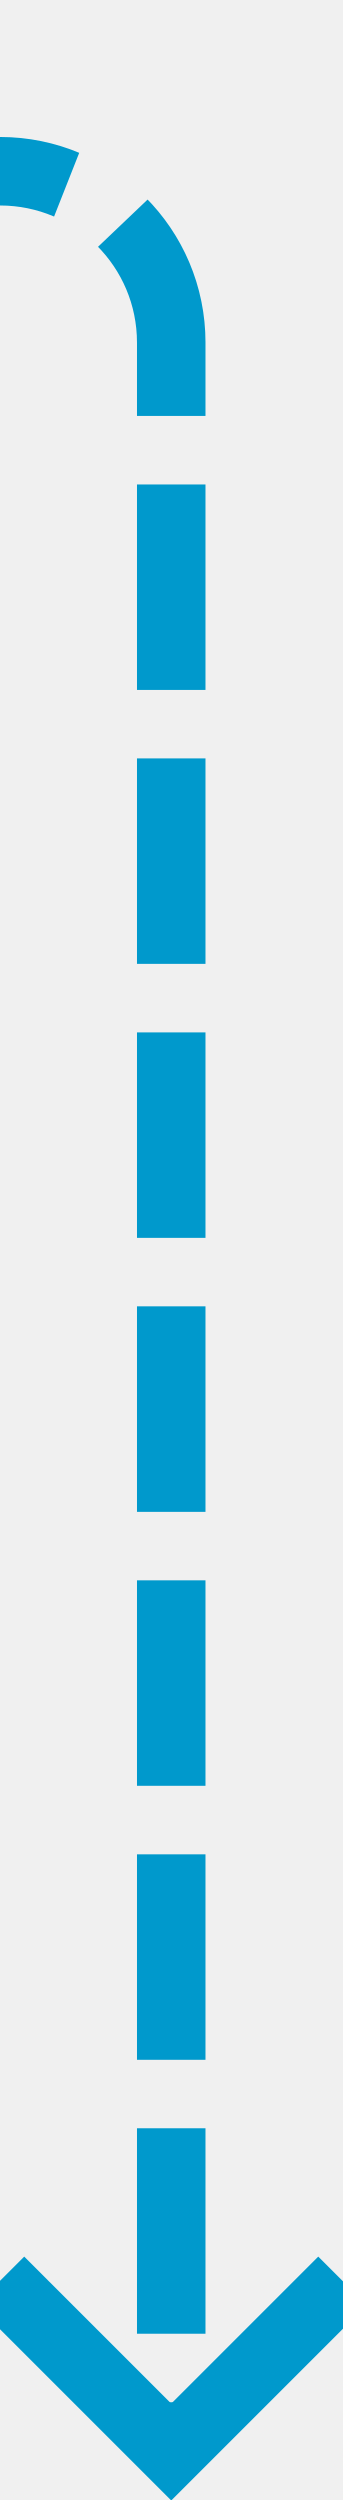
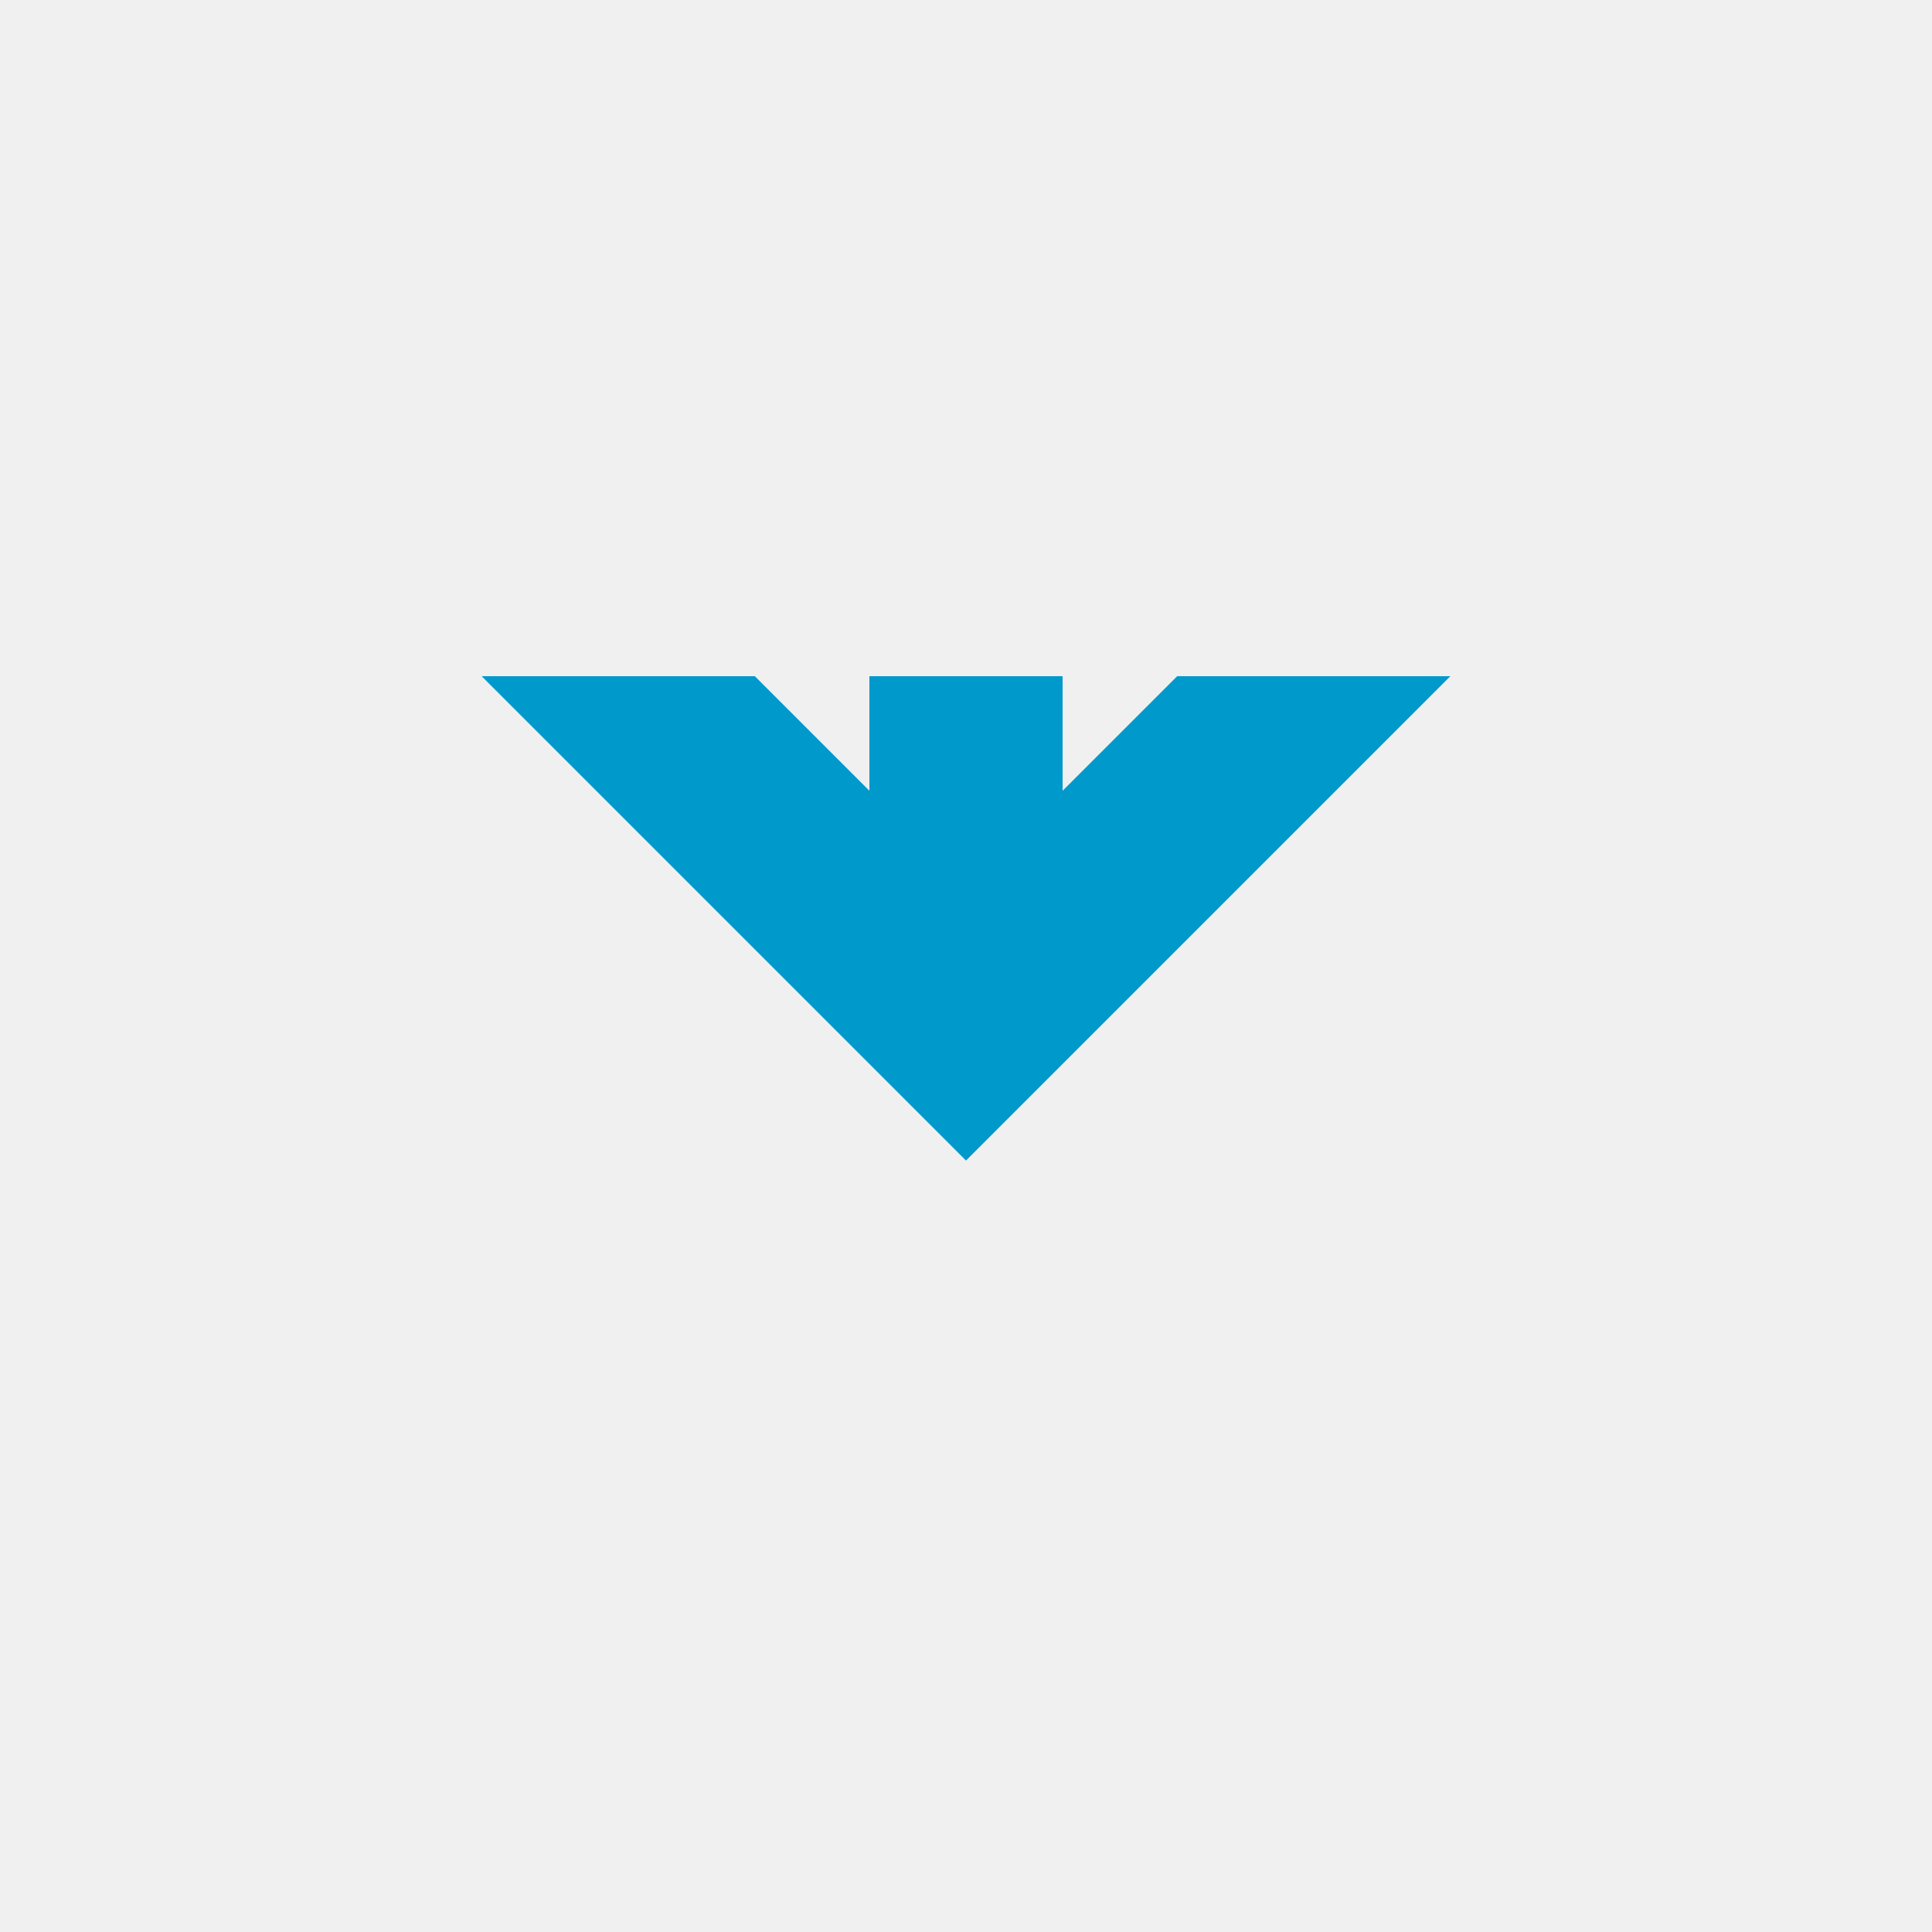
- <svg xmlns="http://www.w3.org/2000/svg" version="1.1" width="10px" height="73px" preserveAspectRatio="xMidYMin meet" viewBox="574 385  8 73">
+ <svg xmlns="http://www.w3.org/2000/svg" version="1.1" width="20px" height="20px" preserveAspectRatio="xMinYMid meet" viewBox="405 447  20 18">
  <defs>
-     <mask fill="white" id="clip231">
-       <path d="M 539 376  L 571 376  L 571 404  L 539 404  Z M 465 376  L 588 376  L 588 468  L 465 468  Z " fill-rule="evenodd" />
+     <mask fill="white" id="clip79">
+       <path d="M 399.5 425  L 430.5 425  L 430.5 453  L 399.5 453  Z M 399.5 420  L 430.5 420  L 430.5 468  L 399.5 468  Z " fill-rule="evenodd" />
    </mask>
  </defs>
-   <path d="M 465 390  L 573 390  A 5 5 0 0 1 578 395 L 578 456  " stroke-width="2" stroke-dasharray="6,2" stroke="#0099cc" fill="none" mask="url(#clip231)" />
-   <path d="M 582.293 450.893  L 578 455.186  L 573.707 450.893  L 572.293 452.307  L 577.293 457.307  L 578 458.014  L 578.707 457.307  L 583.707 452.307  L 582.293 450.893  Z " fill-rule="nonzero" fill="#0099cc" stroke="none" mask="url(#clip231)" />
+   <path d="M 415 425  L 415 420  M 415 453  L 415 456  " stroke-width="2" stroke-dasharray="6,2" stroke="#0099cc" fill="none" />
+   <path d="M 419.293 450.893  L 415 455.186  L 410.707 450.893  L 409.293 452.307  L 414.293 457.307  L 415 458.014  L 415.707 457.307  L 420.707 452.307  L 419.293 450.893  Z " fill-rule="nonzero" fill="#0099cc" stroke="none" mask="url(#clip79)" />
</svg>
